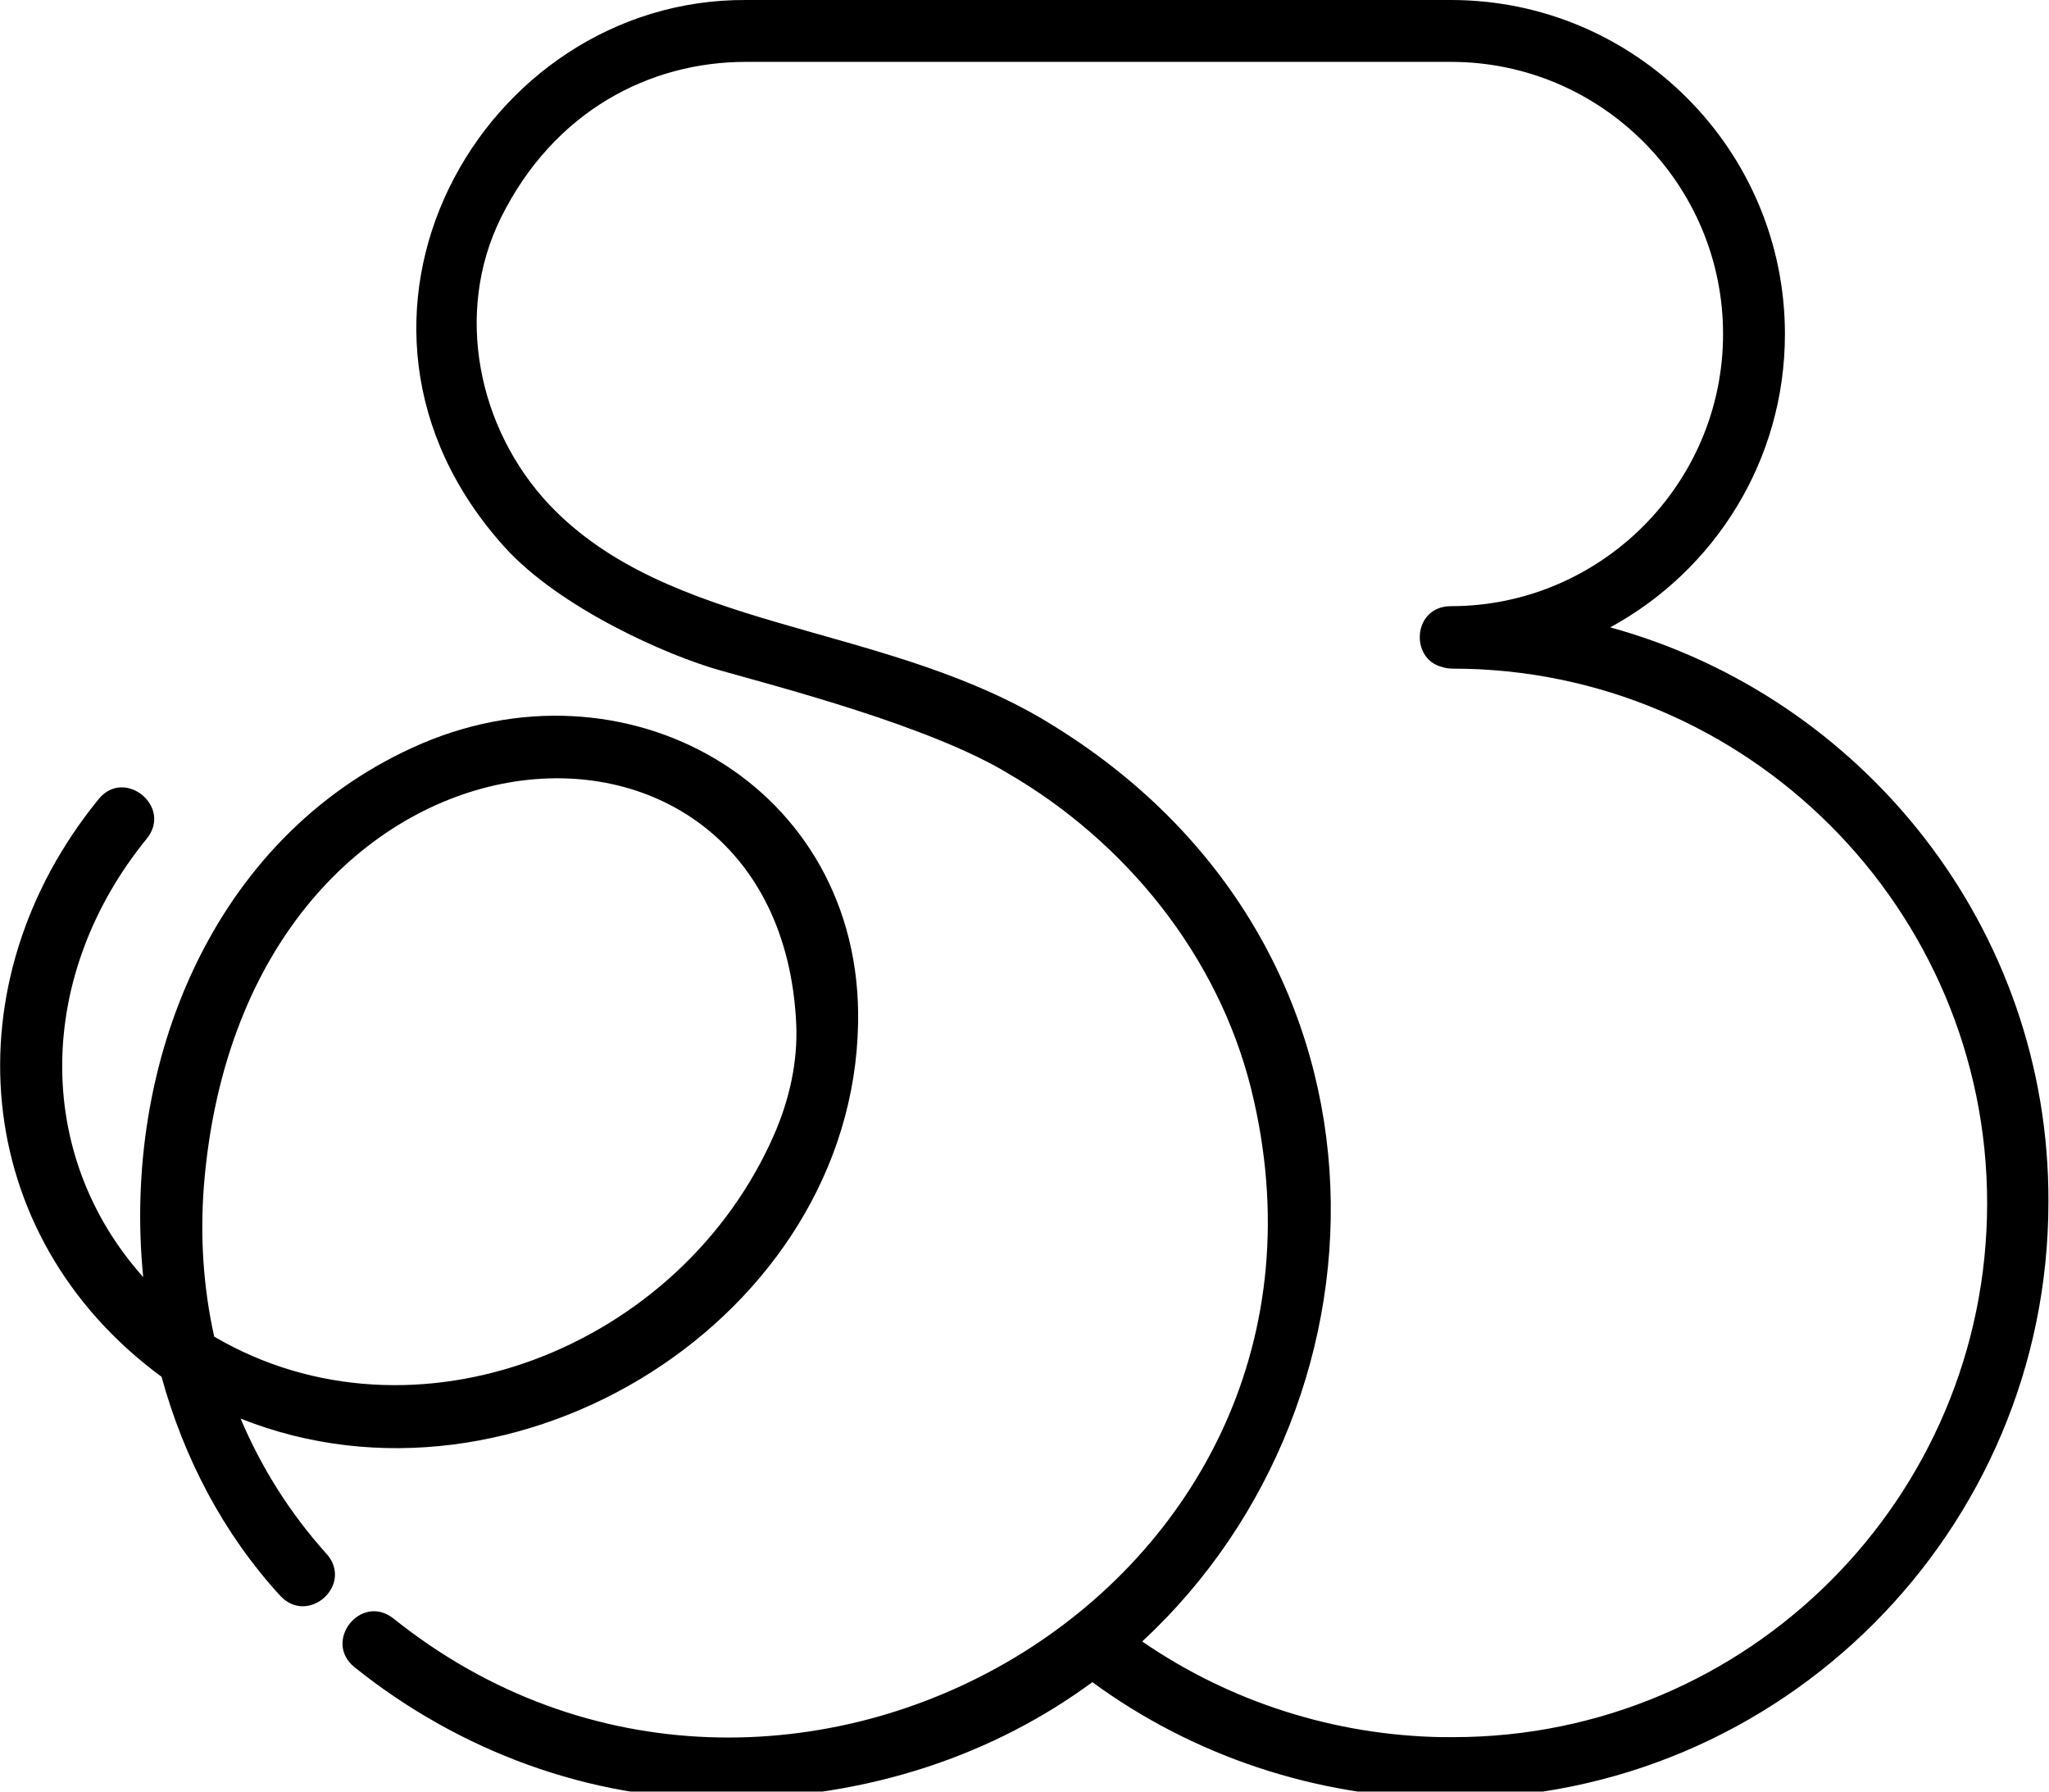
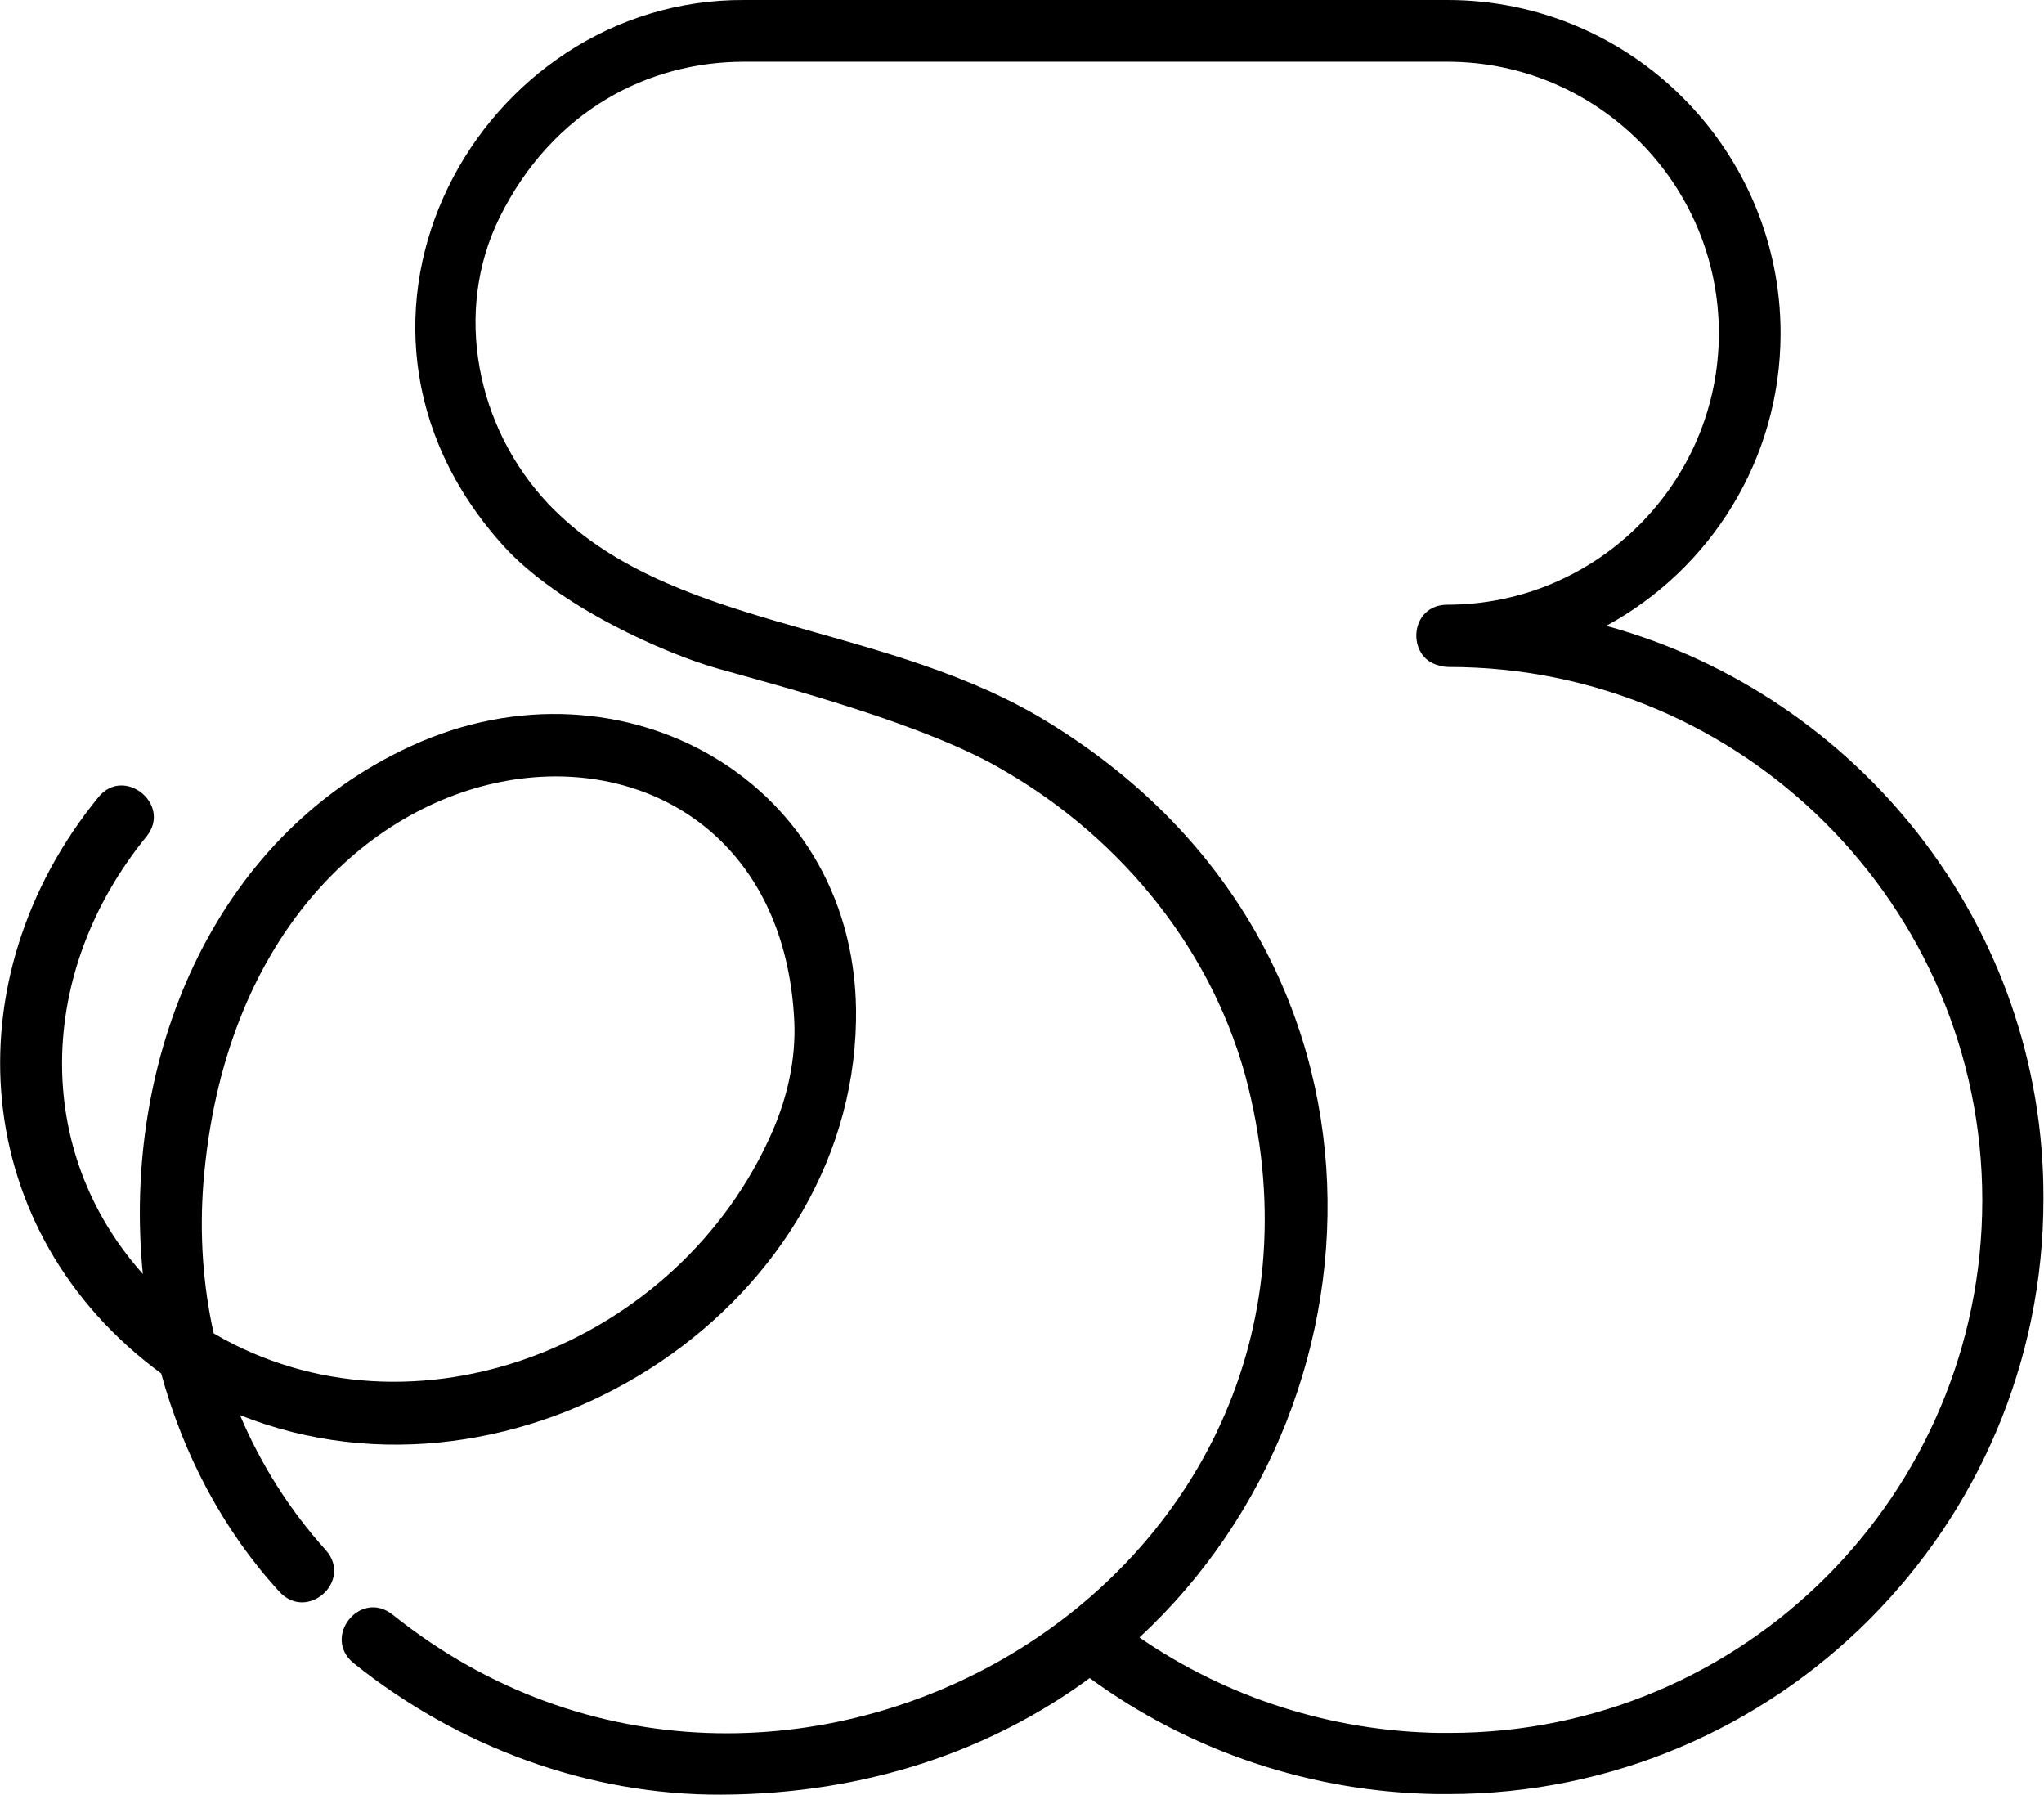
- <svg xmlns="http://www.w3.org/2000/svg" xmlns:xlink="http://www.w3.org/1999/xlink" version="1.1" id="Calque_1" x="0px" y="0px" viewBox="0 0 357.7 312.7" style="enable-background:new 0 0 357.7 312.7;" xml:space="preserve">
+ <svg xmlns="http://www.w3.org/2000/svg" xmlns:xlink="http://www.w3.org/1999/xlink" version="1.1" id="Calque_1" x="0px" y="0px" viewBox="0 0 357.7 314" style="enable-background:new 0 0 357.7 314;" xml:space="preserve">
  <style type="text/css">
	.st0{clip-path:url(#SVGID_2_);fill:#010000;}
+ 	.st1{fill:#010000;}
</style>
  <g>
-     <defs>
-       <rect id="SVGID_1_" width="357.7" height="312.7" />
-     </defs>
-     <clipPath id="SVGID_2_">
-       <use xlink:href="#SVGID_1_" style="overflow:visible;" />
-     </clipPath>
-     <path class="st0" d="M37.4,233.3c-1.9-8.5-2.5-17.4-1.8-26.4c7-85.9,100.4-92.2,103.4-28.2c0.3,6.6-1.2,13.2-3.8,19.2   C118.9,235.4,72.2,253.7,37.4,233.3 M72,130.5c-35,16-50.7,55.2-47,92.4C5.7,201.3,6.4,170,25.6,146.4c4.6-5.6-3.9-12.5-8.4-6.9   c-26,31.9-22.6,76.1,11,100.8c3.9,14.2,10.8,27.4,20.7,38.2c4.9,5.3,12.9-1.9,8.1-7.3c-6.4-7.1-11.4-15.1-15-23.6   c48.2,19.2,106.9-17.7,107.8-69C150.6,137,109,113.5,72,130.5" />
-     <path class="st0" d="M253.7,303.2l-1.9,0c-18.7-0.3-37-6.1-52.4-16.7c45.9-42.5,47.3-123.2-18.1-161.4   c-28.7-16.5-64.6-15.1-85.4-37c-12.5-13.3-16.6-33.5-8.5-50c9.3-18.8,26.1-27.3,42.8-27.3h55.3l22.6,0h22.6l22.6,0   c26.2,0,47.5,21.3,47.5,47.5c0,26.2-21.4,47.5-47.5,47.5c-6.7,0-7.2,9.2-1.6,10.6c0.6,0.2,1.2,0.3,1.9,0.3   c51.4,0,93.3,41.9,93.3,93.3C346.9,261.4,305.2,303.2,253.7,303.2 M281.1,109.5c18.2-9.9,30.5-29.1,30.5-51.2   c0-32.1-26.1-58.3-58.3-58.3h-22.6l-22.6,0h-22.6l-55.2,0c-46.3-0.3-78,55.9-42.2,95.5c9.6,10.6,28.3,18.9,37.6,21.5   c10.2,2.9,36.6,9.7,50.3,18c20.6,12,36.6,31.8,42.4,55c21.7,87.4-82,146.7-149.7,92.5c-5.7-4.5-12.4,4-6.8,8.5   c18.2,14.6,41,23.1,64.3,23c25.7-0.1,47.5-7.9,64.5-20.4c17.6,12.9,39,20,60.8,20.3l2,0c57.5,0,104.1-46.7,104.1-104.1   C357.8,162,325.2,121.6,281.1,109.5" />
+     <g>
+       <defs>
+         <rect id="SVGID_1_" y="0" width="357.7" height="312.7" />
+       </defs>
+       <clipPath id="SVGID_2_">
+         <use xlink:href="#SVGID_1_" style="overflow:visible;" />
+       </clipPath>
+       <path class="st0" d="M37.4,233.3c-1.9-8.5-2.5-17.4-1.8-26.4c7-85.9,100.4-92.2,103.4-28.2c0.3,6.6-1.2,13.2-3.8,19.2    C118.9,235.4,72.2,253.7,37.4,233.3 M72,130.5c-35,16-50.7,55.2-47,92.4C5.7,201.3,6.4,170,25.6,146.4c4.6-5.6-3.9-12.5-8.4-6.9    c-26,31.9-22.6,76.1,11,100.8c3.9,14.2,10.8,27.4,20.7,38.2c4.9,5.3,12.9-1.9,8.1-7.3c-6.4-7.1-11.4-15.1-15-23.6    c48.2,19.2,106.9-17.7,107.8-69C150.6,137,109,113.5,72,130.5" />
+     </g>
+     <g>
+       <path class="st1" d="M253.7,303.2h-1.9c-18.7-0.3-37-6.1-52.4-16.7c45.9-42.5,47.3-123.2-18.1-161.4c-28.7-16.5-64.6-15.1-85.4-37    c-12.5-13.3-16.6-33.5-8.5-50c9.3-18.8,26.1-27.3,42.8-27.3h55.3h22.6h22.6h22.6c26.2,0,47.5,21.3,47.5,47.5s-21.4,47.5-47.5,47.5    c-6.7,0-7.2,9.2-1.6,10.6c0.6,0.2,1.2,0.3,1.9,0.3c51.4,0,93.3,41.9,93.3,93.3C346.9,261.4,305.2,303.2,253.7,303.2 M281.1,109.5    c18.2-9.9,30.5-29.1,30.5-51.2c0-32.1-26.1-58.3-58.3-58.3h-22.6h-22.6h-22.6h-55.2C84-0.3,52.3,55.9,88.1,95.5    c9.6,10.6,28.3,18.9,37.6,21.5c10.2,2.9,36.6,9.7,50.3,18c20.6,12,36.6,31.8,42.4,55c21.7,87.4-82,146.7-149.7,92.5    c-5.7-4.5-12.4,4-6.8,8.5c18.2,14.6,41,23.1,64.3,23c25.7-0.1,47.5-7.9,64.5-20.4c17.6,12.9,39,20,60.8,20.3h2    c57.5,0,104.1-46.7,104.1-104.1C357.8,162,325.2,121.6,281.1,109.5" />
+     </g>
  </g>
</svg>
